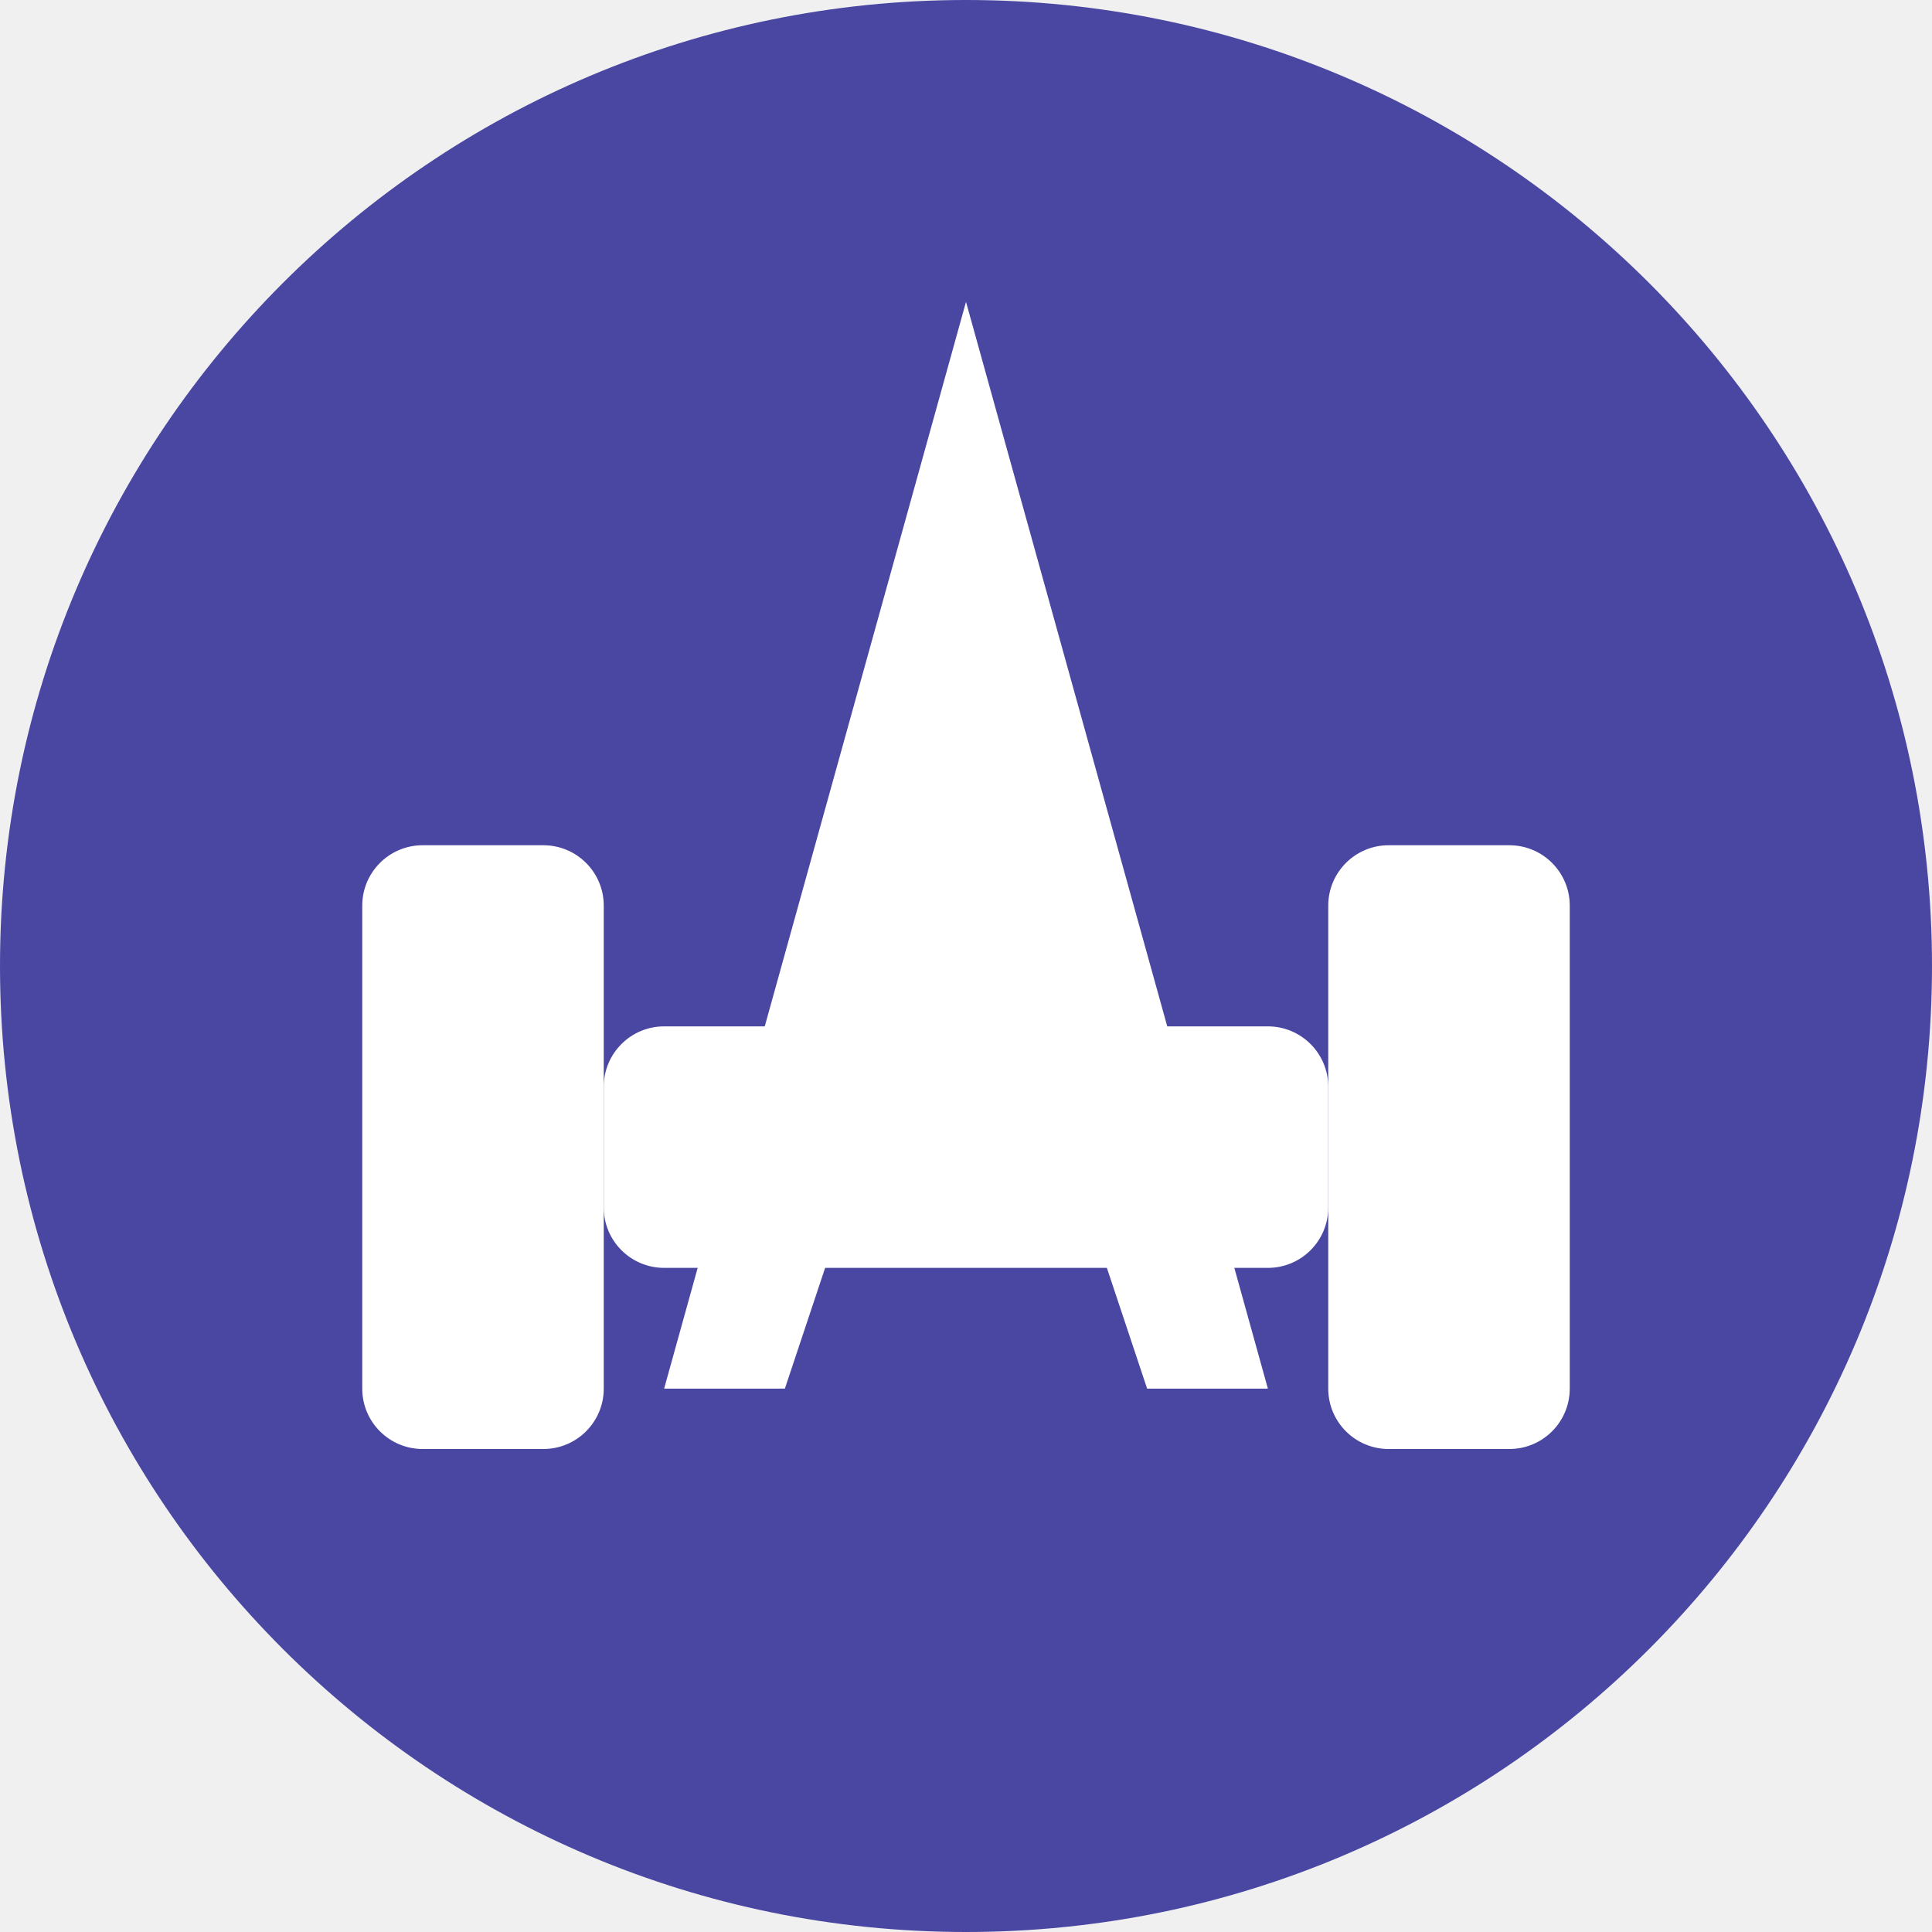
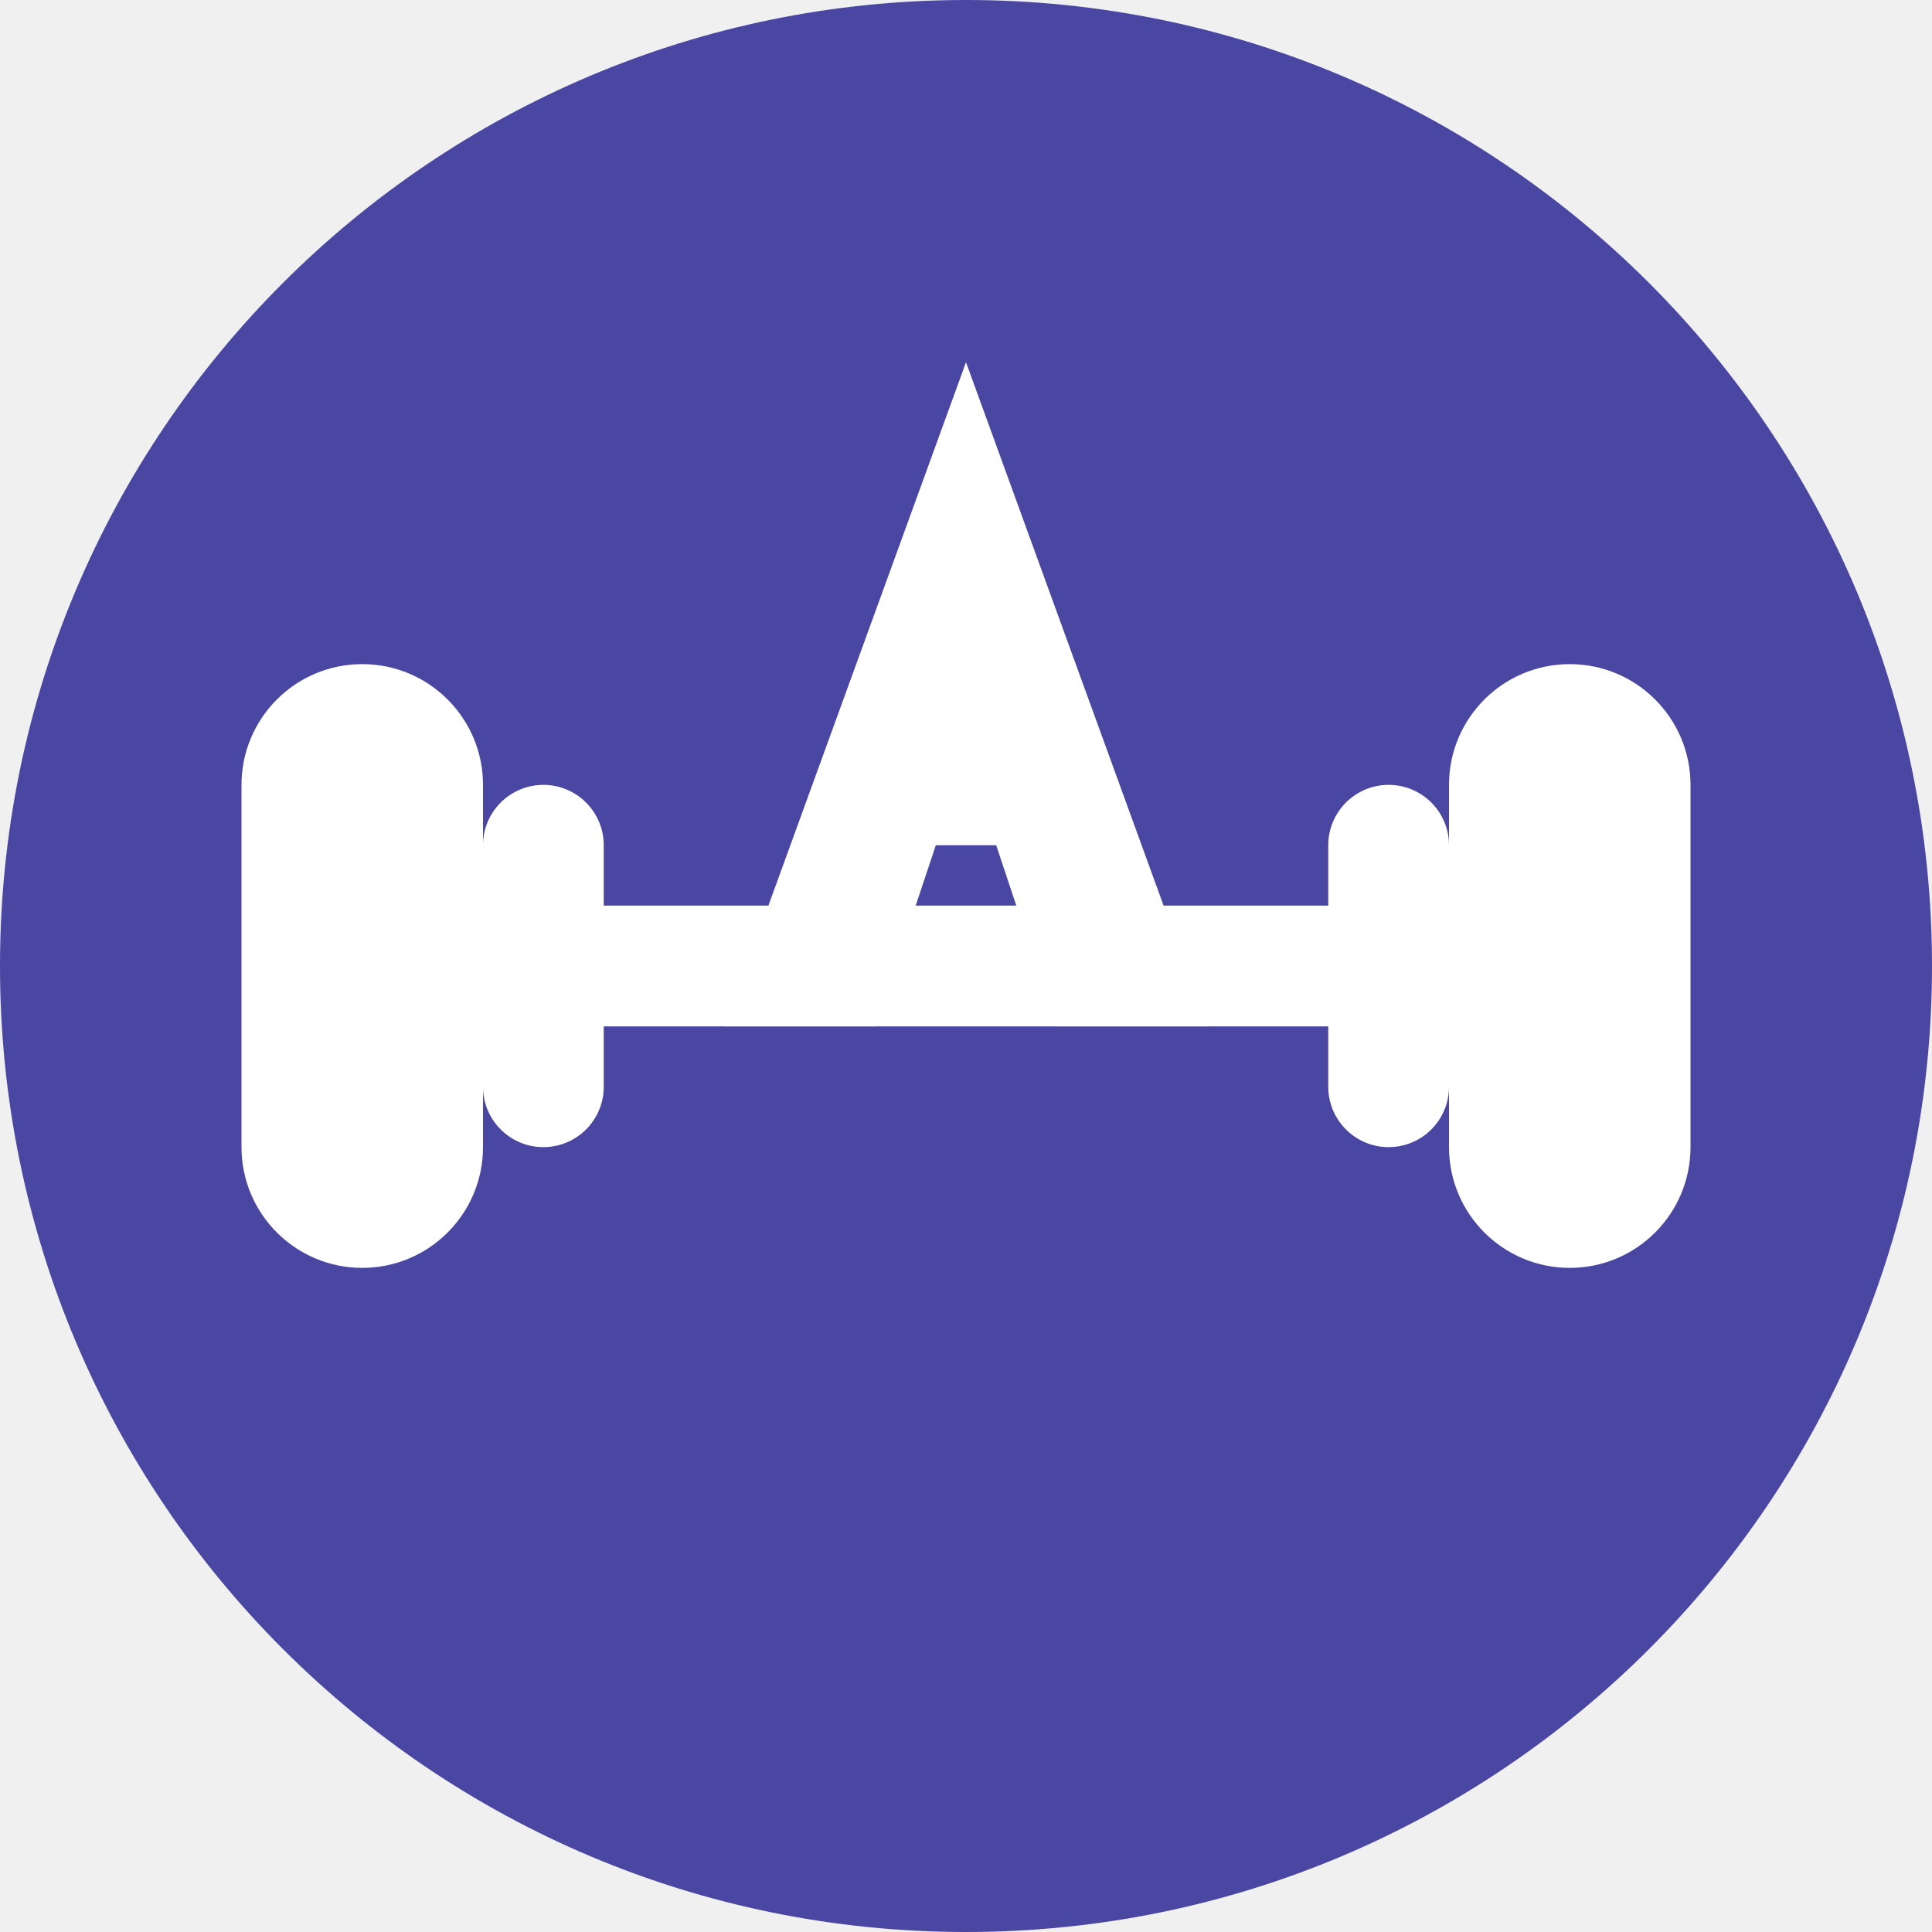
<svg xmlns="http://www.w3.org/2000/svg" viewBox="0 0 32 32">
  <circle cx="16" cy="16" r="16" fill="#4a47a3" />
  <g fill="#ffffff">
-     <rect x="6" y="14" width="4" height="10" rx="1" />
-     <rect x="22" y="14" width="4" height="10" rx="1" />
-     <rect x="10" y="17" width="12" height="4" rx="1" />
-     <polygon points="16,5 21,23 19,23 18,20 14,20 13,23 11,23 16,5" />
+     <rect x="4" y="11" width="4" height="10" rx="2" />
+     <rect x="24" y="11" width="4" height="10" rx="2" />
+     <rect x="8" y="15" width="16" height="2" rx="1" />
+     <rect x="8" y="13" width="2" height="6" rx="1" />
+     <rect x="22" y="13" width="2" height="6" rx="1" />
+     <path d="M16,6 L20,17 L17.5,17 L16.5,14 L15.5,14 L14.5,17 L12,17 L16,6" />
  </g>
</svg>
